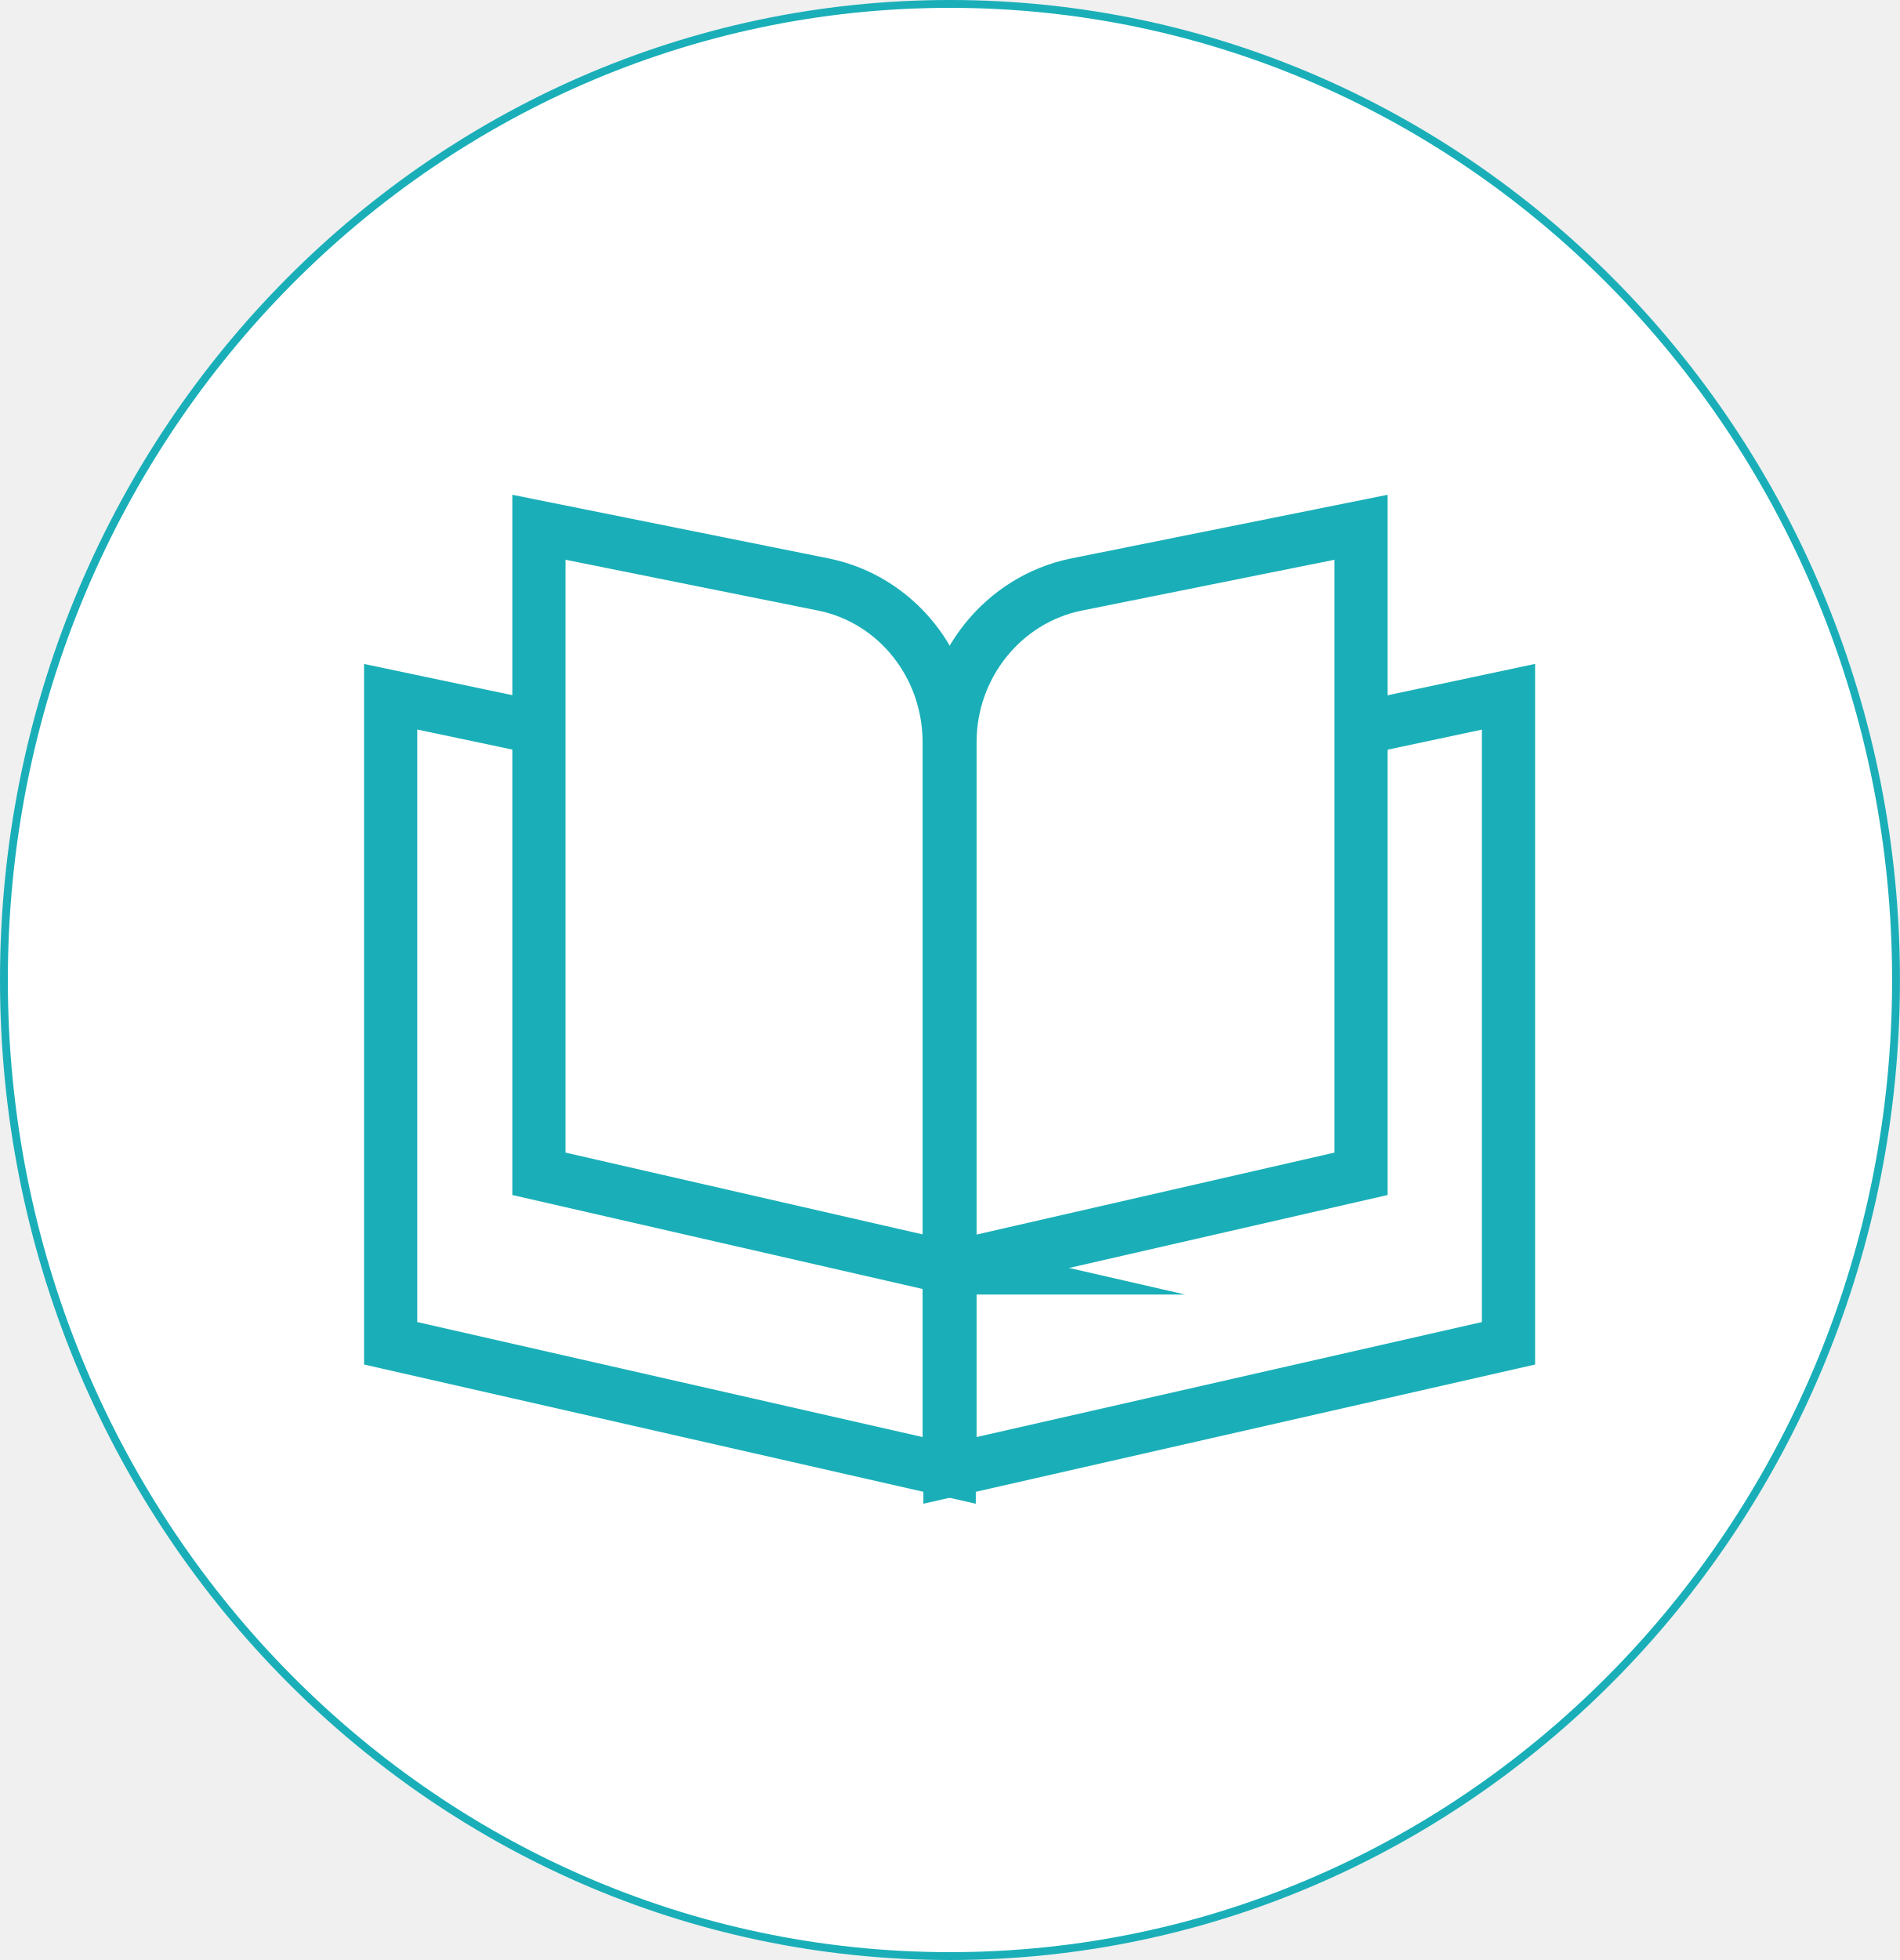
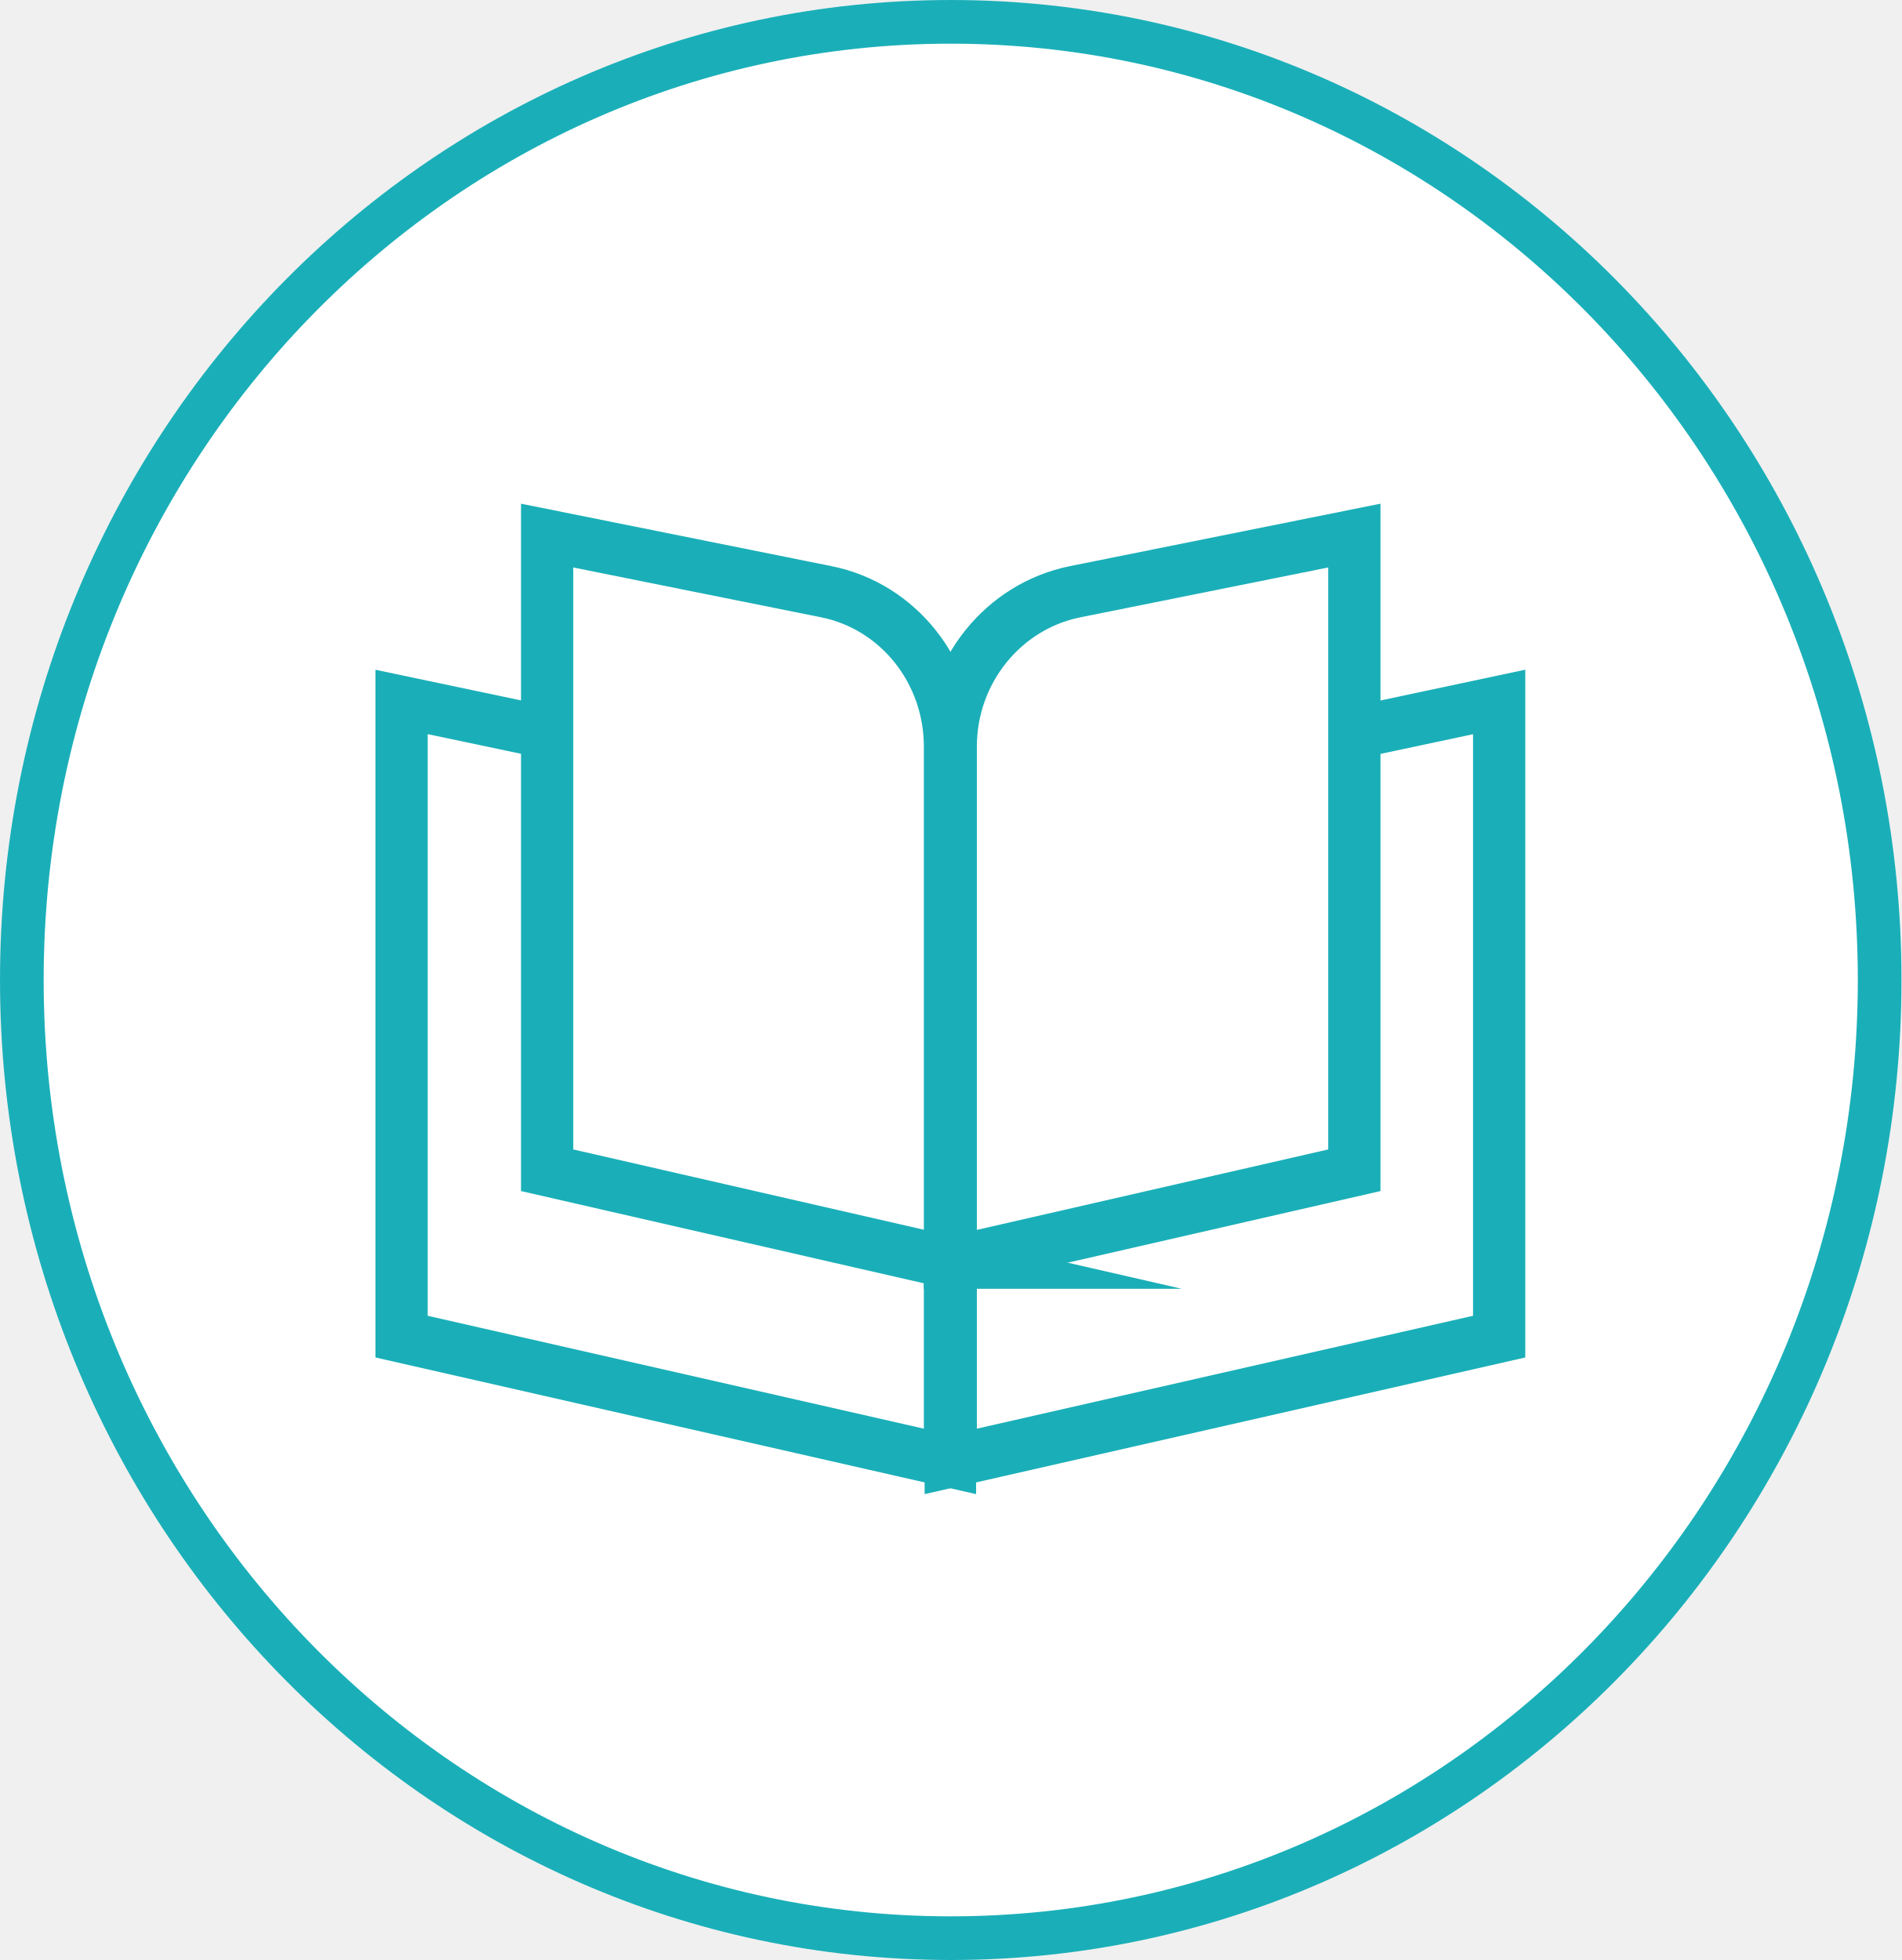
- <svg xmlns="http://www.w3.org/2000/svg" width="242.2" height="249.8" viewBox="0 0 242.2 249.8" fill="none" version="1.1" id="svg1052">
+ <svg xmlns="http://www.w3.org/2000/svg" width="246.869" height="254.469" viewBox="0 0 246.869 254.469" fill="none" version="1.1" id="svg1052">
  <defs id="defs1056" />
-   <path d="m 121.1,249.3 c 66.6,0 120.6,-55.7 120.6,-124.4 C 241.7,56.2 187.7,0.5 121.1,0.5 54.5,0.5 0.5,56.2 0.5,124.9 c 0,68.7 54,124.4 120.6,124.4 z" fill="#ffffff" stroke="#1aafb8" stroke-miterlimit="10" id="path838" />
-   <path d="m 121,161.6 v 25.8 L 49.8,171.2 V 88.8 l 19,4" stroke="#1aafb8" stroke-width="6.782" stroke-miterlimit="10" id="path902" />
-   <path d="m 121.1,161.6 -52.4,-12 V 67.2 l 36.3,7.3 c 9.3,1.9 16,10.3 16,20.1 v 67 z" stroke="#1aafb8" stroke-width="6.782" stroke-miterlimit="10" id="path904" />
-   <path d="m 121.1,161.6 v 25.8 l 71.2,-16.2 V 88.8 l -18.8,4" stroke="#1aafb8" stroke-width="6.782" stroke-miterlimit="10" id="path906" />
-   <path d="m 121.1,161.6 52.4,-12 V 67.2 l -36.3,7.3 c -9.3,1.9 -16.1,10.3 -16.1,20.1 z" stroke="#1aafb8" stroke-width="6.782" stroke-miterlimit="10" id="path908" />
+   <path d="m 123.435,251.635 c 66.6,0 120.6,-55.7 120.6,-124.4 0,-68.7 -54,-124.4 -120.6,-124.4 -66.6,0 -120.6,55.7 -120.6,124.4 0,68.7 54,124.4 120.6,124.4 z" fill="#ffffff" stroke="#1aafb8" stroke-miterlimit="10" id="path838" style="stroke-width:5.669;stroke-miterlimit:10;stroke-dasharray:none" />
+   <path d="m 123.335,163.935 v 25.8 l -71.2,-16.2 V 91.135 l 19,4" stroke="#1aafb8" stroke-width="6.782" stroke-miterlimit="10" id="path902" />
+   <path d="m 123.435,163.935 -52.4,-12 V 69.535 l 36.3,7.3 c 9.3,1.9 16,10.3 16,20.1 v 67 z" stroke="#1aafb8" stroke-width="6.782" stroke-miterlimit="10" id="path904" />
+   <path d="m 123.435,163.935 v 25.8 l 71.2,-16.2 V 91.135 l -18.8,4" stroke="#1aafb8" stroke-width="6.782" stroke-miterlimit="10" id="path906" />
+   <path d="m 123.435,163.935 52.4,-12 V 69.535 l -36.3,7.3 c -9.3,1.9 -16.1,10.3 -16.1,20.1 z" stroke="#1aafb8" stroke-width="6.782" stroke-miterlimit="10" id="path908" />
</svg>
